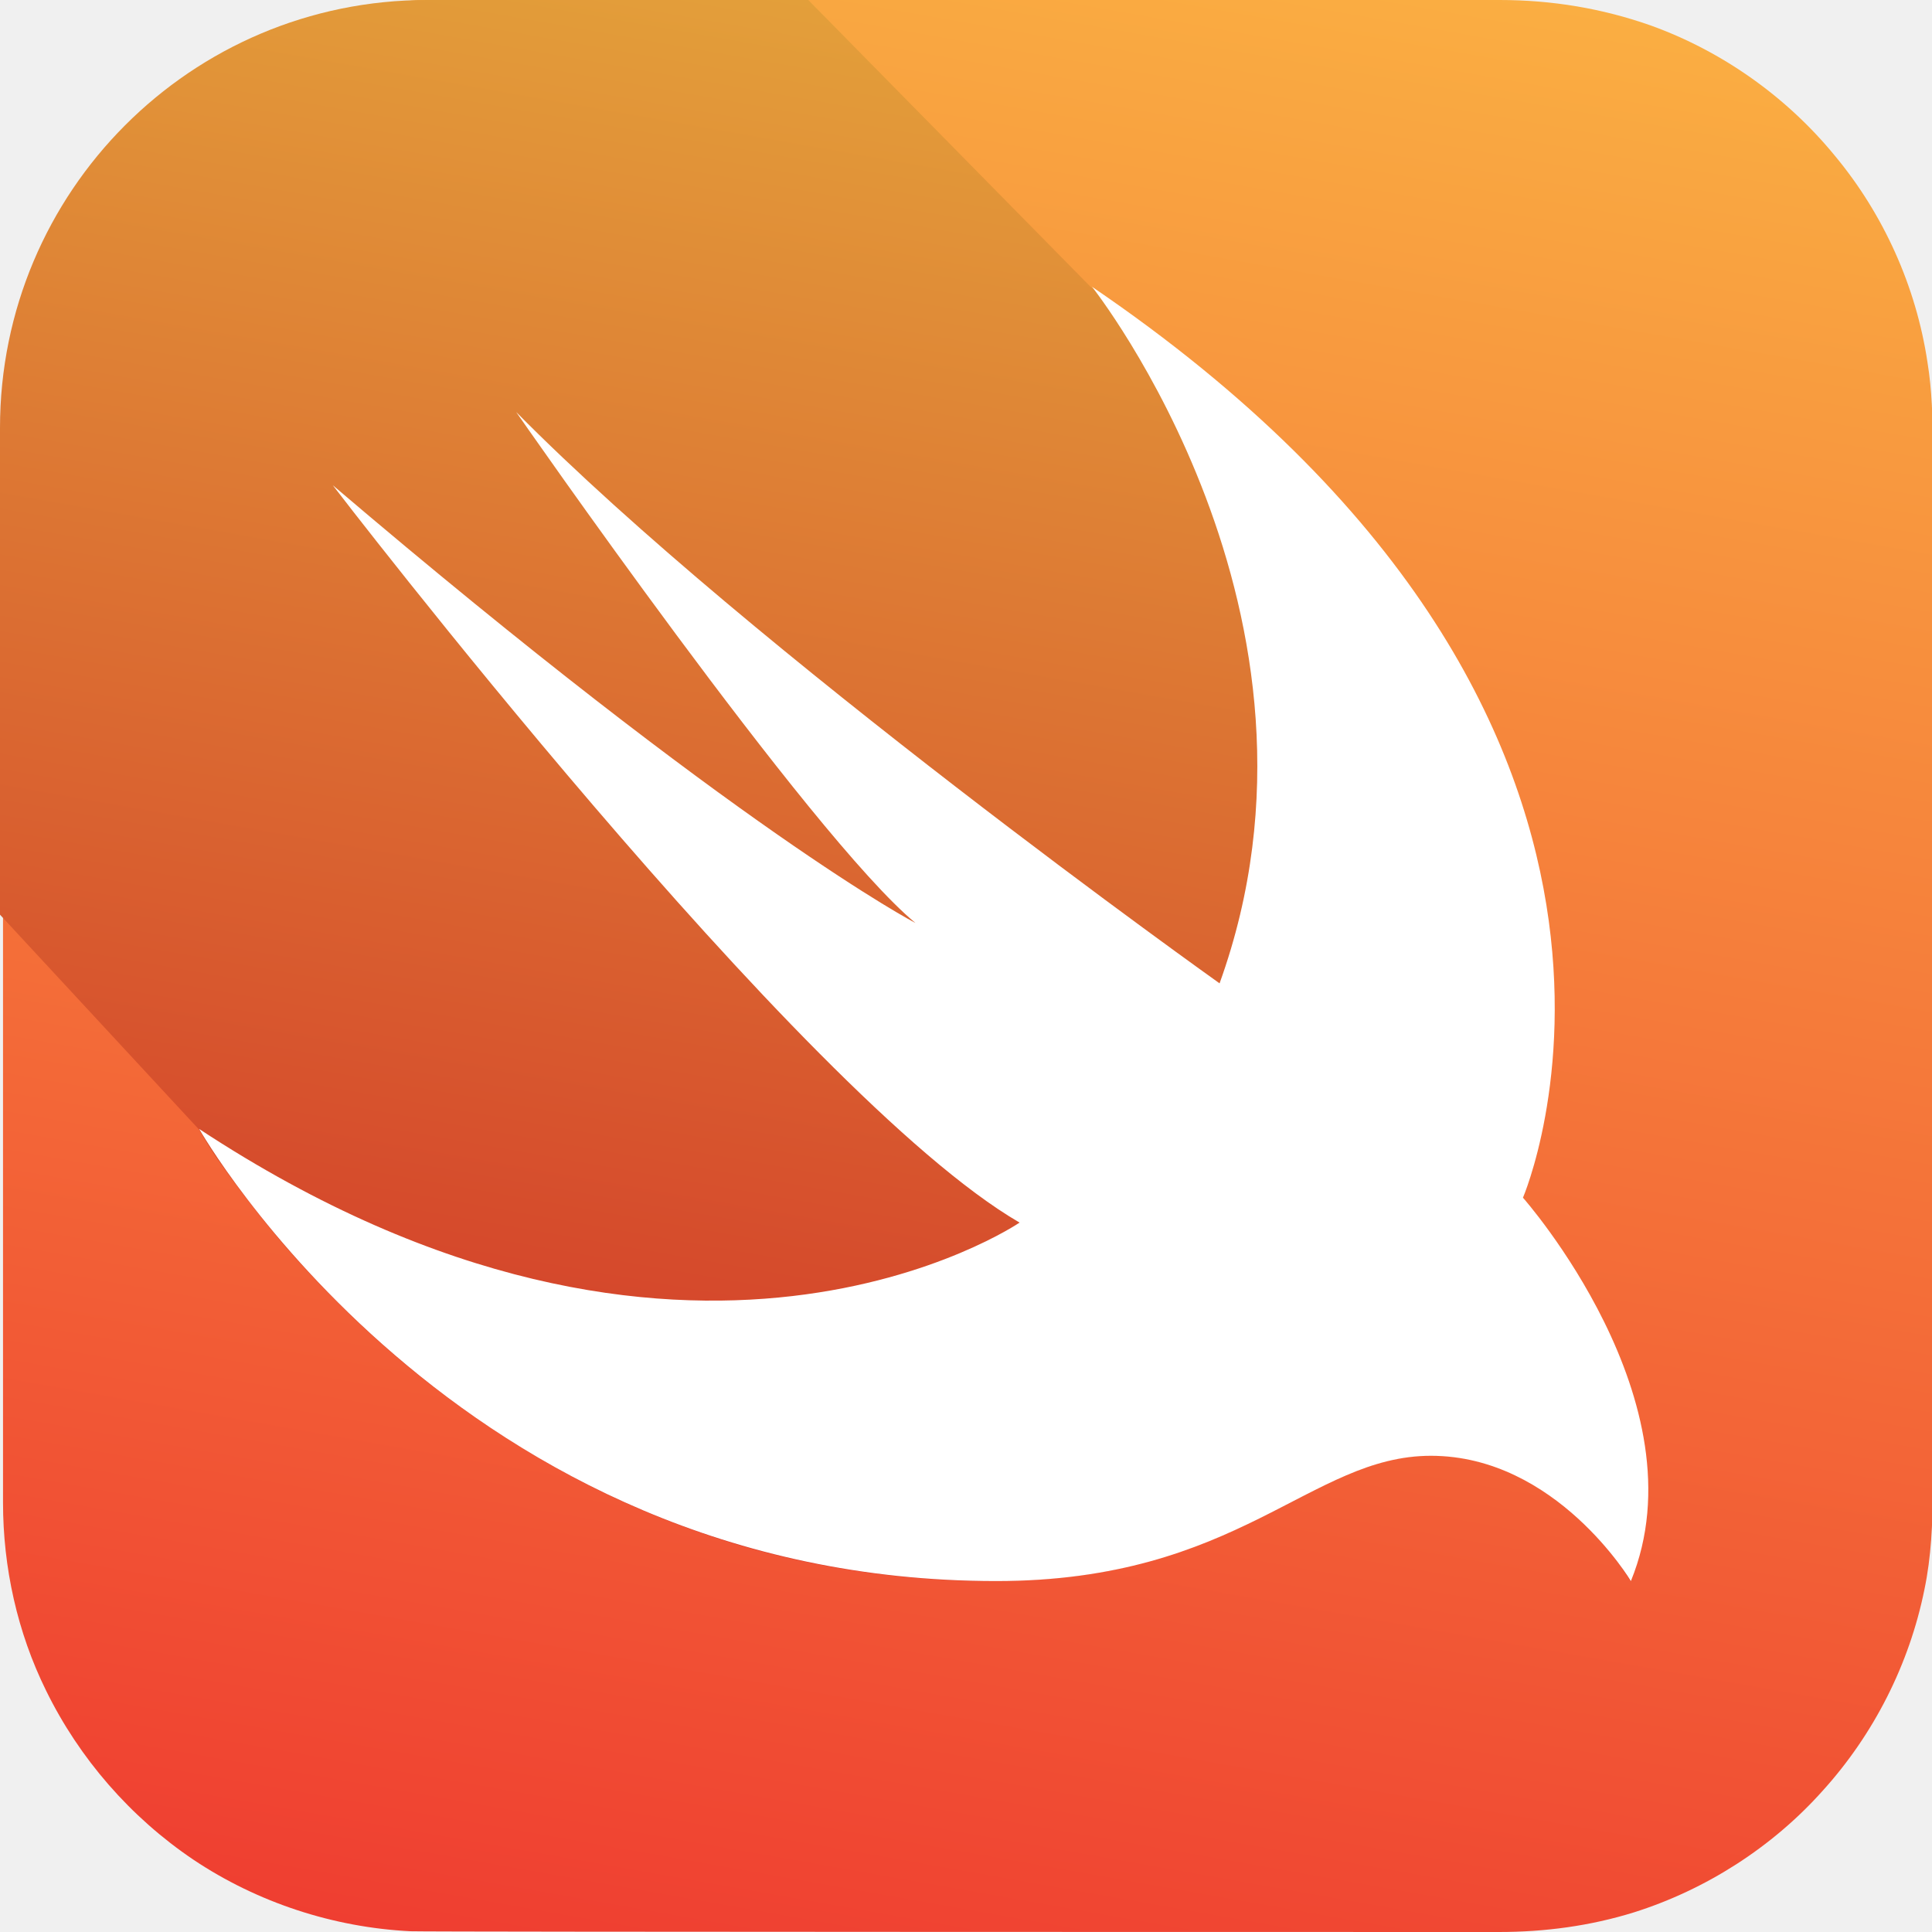
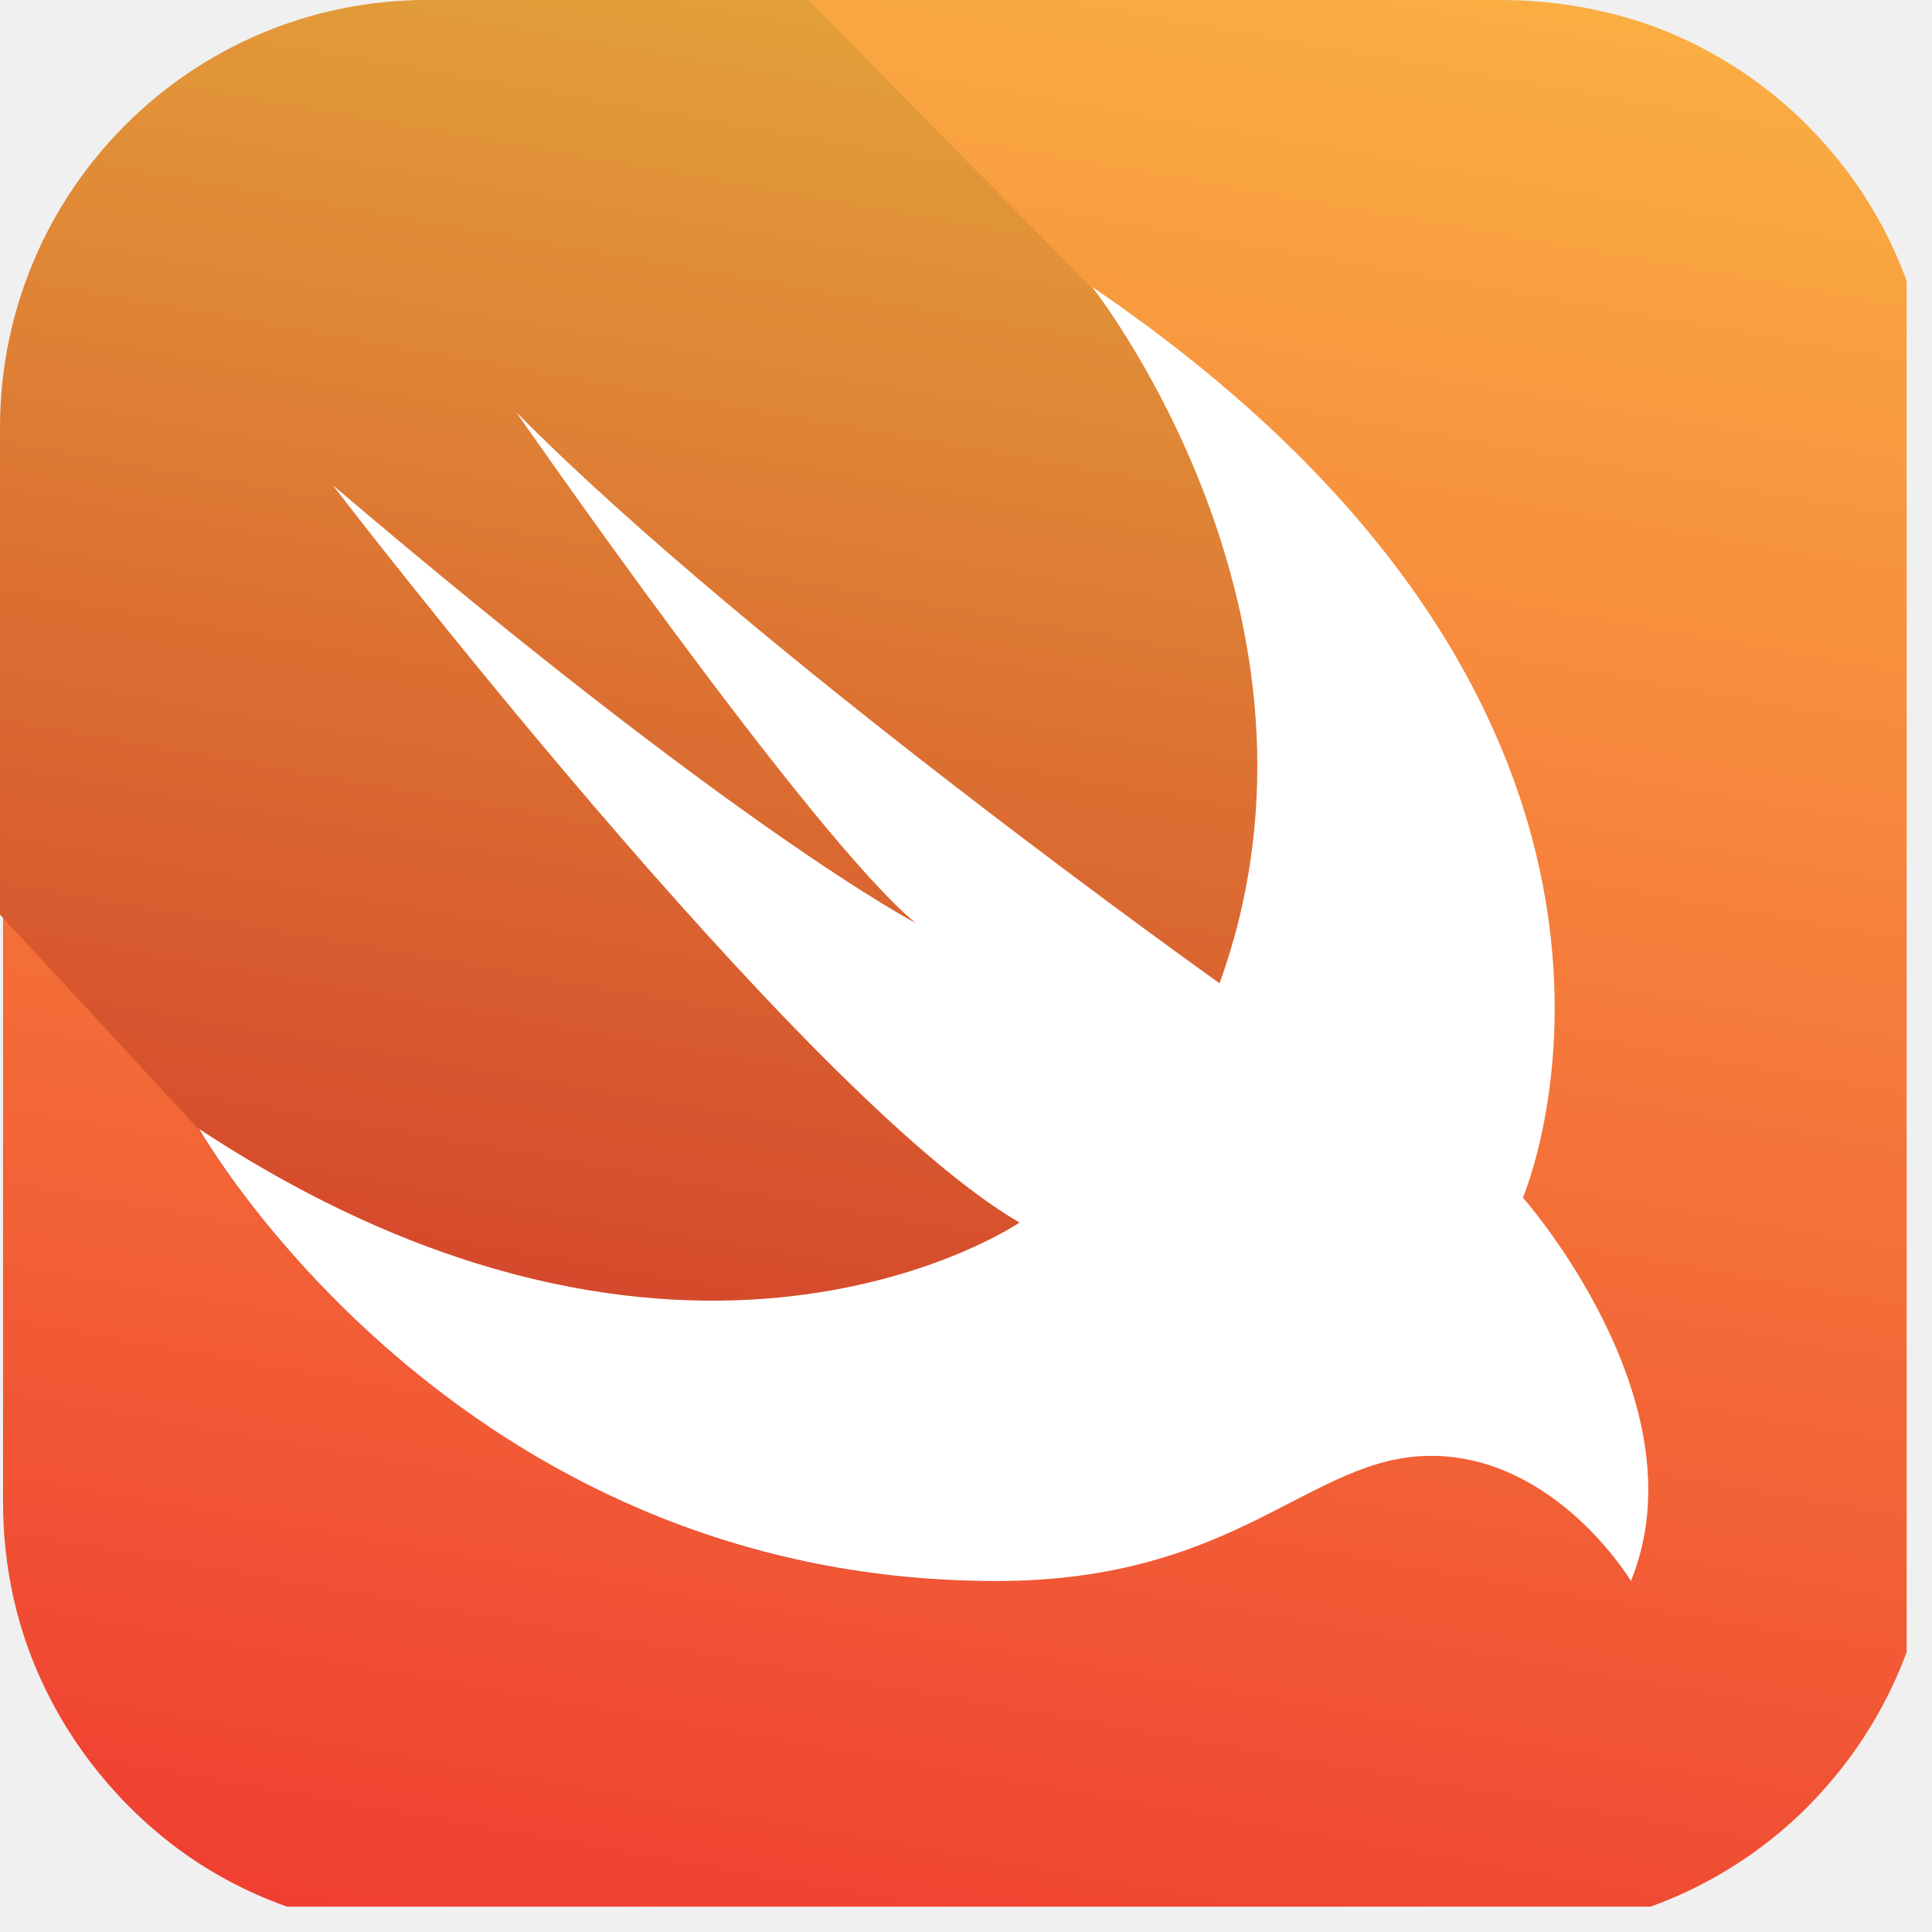
- <svg xmlns="http://www.w3.org/2000/svg" width="256px" height="256px" viewBox="0 0 256 256" version="1.1" preserveAspectRatio="xMidYMid">
-   <linearGradient id="SVGID_1_" gradientUnits="userSpaceOnUse" x1="-1845.501" y1="1255.639" x2="-1797.134" y2="981.338" gradientTransform="matrix(-1 0 0 -1 -1693.211 1246.504)">
-     <stop offset="0" style="stop-color:#FAAE42" />
-     <stop offset="1" style="stop-color:#EF3E31" />
-   </linearGradient>
-   <path fill="url(#SVGID_1_)" d="M56.9,0c1.5,0,139.3,0,141.8,0c6.9,0,13.6,1.1,20.1,3.4c9.4,3.4,17.9,9.4,24.3,17.2c6.5,7.8,10.8,17.4,12.3,27.4c0.6,3.7,0.7,7.4,0.7,11.1c0,3.4,0,123.2,0,128.6c0,3.2,0,6.5,0,9.7c0,4.4-0.2,8.9-1.1,13.2c-2,9.9-6.7,19.2-13.5,26.7c-6.7,7.5-15.5,13.1-25,16.1c-5.8,1.8-11.8,2.6-17.9,2.6c-2.7,0-142.1,0-144.2-0.1c-10.2-0.5-20.3-3.8-28.8-9.5c-8.3-5.6-15.1-13.4-19.5-22.4c-3.8-7.7-5.7-16.3-5.7-24.9c0-2,0-140.2,0-142.2C0.2,48.4,2,40,5.7,32.4c4.3-9,11-16.9,19.3-22.5c8.5-5.8,18.5-9.2,28.7-9.7C54.7,0,55.8,0,56.9,0z" />
-   <linearGradient id="SVGID_2_" gradientUnits="userSpaceOnUse" x1="130.612" y1="4.136" x2="95.213" y2="204.893">
-     <stop offset="0" style="stop-color:#E39F3A" />
-     <stop offset="1" style="stop-color:#D33929" />
-   </linearGradient>
-   <path fill="url(#SVGID_2_)" d="M216,209.4c-0.9-1.4-1.9-2.8-3-4.1c-2.5-3-5.4-5.6-8.6-7.8c-4-2.7-8.7-4.4-13.5-4.6c-3.4-0.2-6.8,0.4-10,1.6c-3.2,1.1-6.3,2.7-9.3,4.3c-3.5,1.8-7,3.6-10.7,5.1c-4.4,1.8-9,3.2-13.7,4.2c-5.9,1.1-11.9,1.5-17.8,1.4c-10.7-0.2-21.4-1.8-31.6-4.8c-9-2.7-17.6-6.4-25.7-11.1c-7.1-4.1-13.7-8.8-19.9-14.1c-5.1-4.4-9.8-9.1-14.2-14.1c-3-3.5-5.9-7.2-8.6-11c-1.1-1.5-2.1-3.1-3-4.7c0,0,0,0,0,0c0,0,0,0,0,0L0,121.2V56.7C0,25.4,25.3,0,56.6,0h50.5l37.4,38c0,0,0,0,0,0c84.4,57.4,57.1,120.7,57.1,120.7S225.6,185.7,216,209.4z" />
-   <path fill="#FFFFFF" d="M144.7,38c84.4,57.4,57.1,120.7,57.1,120.7s24,27.1,14.3,50.8c0,0-9.9-16.6-26.5-16.6c-16,0-25.4,16.6-57.6,16.6c-71.7,0-105.6-59.9-105.6-59.9C91,192.1,135.1,162,135.1,162c-29.1-16.9-91-97.7-91-97.7c53.9,45.9,77.2,58,77.2,58c-13.9-11.5-52.9-67.7-52.9-67.7c31.2,31.6,93.2,75.7,93.2,75.7C179.2,81.5,144.7,38,144.7,38z" />
+ <svg xmlns="http://www.w3.org/2000/svg" width="37.5pt" height="37.5pt" viewBox="0 0 37.5 37.5" version="1.2">
+   <defs>
+     <clipPath id="clip1">
+       <path d="M 0 0 L 37.008 0 L 37.008 37.008 L 0 37.008 Z M 0 0 " />
+     </clipPath>
+     <clipPath id="clip2">
+       <path d="M 8.336 0 C 8.555 0 28.738 0 29.105 0 C 30.117 0 31.098 0.16 32.051 0.496 C 33.426 0.996 34.672 1.875 35.609 3.016 C 36.562 4.16 37.191 5.566 37.41 7.031 C 37.5 7.574 37.516 8.113 37.516 8.656 C 37.516 9.156 37.516 26.703 37.516 27.496 C 37.516 27.965 37.516 28.445 37.516 28.914 C 37.516 29.559 37.484 30.219 37.355 30.848 C 37.062 32.301 36.371 33.66 35.375 34.762 C 34.395 35.859 33.105 36.68 31.715 37.117 C 30.863 37.383 29.984 37.5 29.094 37.5 C 28.695 37.5 8.277 37.5 7.969 37.484 C 6.477 37.41 4.996 36.93 3.75 36.094 C 2.535 35.273 1.539 34.129 0.895 32.812 C 0.336 31.684 0.059 30.426 0.059 29.164 C 0.059 28.871 0.059 8.629 0.059 8.336 C 0.031 7.09 0.293 5.859 0.836 4.746 C 1.465 3.426 2.445 2.27 3.664 1.449 C 4.906 0.602 6.371 0.102 7.867 0.031 C 8.012 0 8.172 0 8.336 0 Z M 8.336 0 " />
+     </clipPath>
+     <linearGradient id="linear0" gradientUnits="userSpaceOnUse" x1="-1846.964" y1="1263.939" x2="-1796.15" y2="975.756" gradientTransform="matrix(-0.146484,0.000000000000000018,-0.000000000000000018,-0.146484,-248.0288,182.5933)">
+       <stop offset="0" style="stop-color:rgb(98%,68.199%,25.899%);stop-opacity:1;" />
+       <stop offset="0.031" style="stop-color:rgb(97.993%,68.143%,25.89%);stop-opacity:1;" />
+       <stop offset="0.039" style="stop-color:rgb(97.971%,67.906%,25.854%);stop-opacity:1;" />
+       <stop offset="0.047" style="stop-color:rgb(97.934%,67.546%,25.8%);stop-opacity:1;" />
+       <stop offset="0.055" style="stop-color:rgb(97.899%,67.186%,25.745%);stop-opacity:1;" />
+       <stop offset="0.062" style="stop-color:rgb(97.864%,66.824%,25.69%);stop-opacity:1;" />
+       <stop offset="0.07" style="stop-color:rgb(97.829%,66.464%,25.635%);stop-opacity:1;" />
+       <stop offset="0.078" style="stop-color:rgb(97.794%,66.104%,25.58%);stop-opacity:1;" />
+       <stop offset="0.086" style="stop-color:rgb(97.758%,65.744%,25.525%);stop-opacity:1;" />
+       <stop offset="0.094" style="stop-color:rgb(97.723%,65.384%,25.47%);stop-opacity:1;" />
+       <stop offset="0.102" style="stop-color:rgb(97.687%,65.024%,25.415%);stop-opacity:1;" />
+       <stop offset="0.109" style="stop-color:rgb(97.652%,64.664%,25.36%);stop-opacity:1;" />
+       <stop offset="0.117" style="stop-color:rgb(97.617%,64.302%,25.305%);stop-opacity:1;" />
+       <stop offset="0.125" style="stop-color:rgb(97.581%,63.942%,25.25%);stop-opacity:1;" />
+       <stop offset="0.133" style="stop-color:rgb(97.546%,63.582%,25.195%);stop-opacity:1;" />
+       <stop offset="0.141" style="stop-color:rgb(97.511%,63.222%,25.139%);stop-opacity:1;" />
+       <stop offset="0.148" style="stop-color:rgb(97.476%,62.862%,25.084%);stop-opacity:1;" />
+       <stop offset="0.15" style="stop-color:rgb(97.441%,62.502%,25.029%);stop-opacity:1;" />
+       <stop offset="0.156" style="stop-color:rgb(97.423%,62.321%,25.002%);stop-opacity:1;" />
+       <stop offset="0.164" style="stop-color:rgb(97.404%,62.141%,24.974%);stop-opacity:1;" />
+       <stop offset="0.172" style="stop-color:rgb(97.369%,61.78%,24.919%);stop-opacity:1;" />
+       <stop offset="0.18" style="stop-color:rgb(97.334%,61.42%,24.864%);stop-opacity:1;" />
+       <stop offset="0.188" style="stop-color:rgb(97.299%,61.06%,24.809%);stop-opacity:1;" />
+       <stop offset="0.195" style="stop-color:rgb(97.264%,60.699%,24.754%);stop-opacity:1;" />
+       <stop offset="0.203" style="stop-color:rgb(97.229%,60.339%,24.699%);stop-opacity:1;" />
+       <stop offset="0.211" style="stop-color:rgb(97.194%,59.979%,24.644%);stop-opacity:1;" />
+       <stop offset="0.219" style="stop-color:rgb(97.159%,59.619%,24.59%);stop-opacity:1;" />
+       <stop offset="0.227" style="stop-color:rgb(97.122%,59.258%,24.535%);stop-opacity:1;" />
+       <stop offset="0.234" style="stop-color:rgb(97.087%,58.897%,24.48%);stop-opacity:1;" />
+       <stop offset="0.242" style="stop-color:rgb(97.052%,58.537%,24.425%);stop-opacity:1;" />
+       <stop offset="0.25" style="stop-color:rgb(97.017%,58.177%,24.37%);stop-opacity:1;" />
+       <stop offset="0.258" style="stop-color:rgb(96.982%,57.817%,24.315%);stop-opacity:1;" />
+       <stop offset="0.266" style="stop-color:rgb(96.947%,57.457%,24.26%);stop-opacity:1;" />
+       <stop offset="0.273" style="stop-color:rgb(96.912%,57.097%,24.205%);stop-opacity:1;" />
+       <stop offset="0.281" style="stop-color:rgb(96.875%,56.735%,24.15%);stop-opacity:1;" />
+       <stop offset="0.289" style="stop-color:rgb(96.84%,56.375%,24.095%);stop-opacity:1;" />
+       <stop offset="0.297" style="stop-color:rgb(96.805%,56.015%,24.04%);stop-opacity:1;" />
+       <stop offset="0.305" style="stop-color:rgb(96.77%,55.655%,23.985%);stop-opacity:1;" />
+       <stop offset="0.312" style="stop-color:rgb(96.735%,55.295%,23.93%);stop-opacity:1;" />
+       <stop offset="0.32" style="stop-color:rgb(96.7%,54.935%,23.875%);stop-opacity:1;" />
+       <stop offset="0.328" style="stop-color:rgb(96.664%,54.575%,23.82%);stop-opacity:1;" />
+       <stop offset="0.336" style="stop-color:rgb(96.629%,54.213%,23.764%);stop-opacity:1;" />
+       <stop offset="0.344" style="stop-color:rgb(96.593%,53.853%,23.709%);stop-opacity:1;" />
+       <stop offset="0.352" style="stop-color:rgb(96.558%,53.493%,23.654%);stop-opacity:1;" />
+       <stop offset="0.359" style="stop-color:rgb(96.523%,53.133%,23.599%);stop-opacity:1;" />
+       <stop offset="0.367" style="stop-color:rgb(96.487%,52.773%,23.544%);stop-opacity:1;" />
+       <stop offset="0.375" style="stop-color:rgb(96.452%,52.412%,23.489%);stop-opacity:1;" />
+       <stop offset="0.383" style="stop-color:rgb(96.417%,52.052%,23.434%);stop-opacity:1;" />
+       <stop offset="0.391" style="stop-color:rgb(96.382%,51.691%,23.38%);stop-opacity:1;" />
+       <stop offset="0.398" style="stop-color:rgb(96.347%,51.331%,23.325%);stop-opacity:1;" />
+       <stop offset="0.406" style="stop-color:rgb(96.31%,50.97%,23.27%);stop-opacity:1;" />
+       <stop offset="0.414" style="stop-color:rgb(96.275%,50.61%,23.215%);stop-opacity:1;" />
+       <stop offset="0.422" style="stop-color:rgb(96.24%,50.25%,23.16%);stop-opacity:1;" />
+       <stop offset="0.43" style="stop-color:rgb(96.205%,49.89%,23.105%);stop-opacity:1;" />
+       <stop offset="0.438" style="stop-color:rgb(96.17%,49.53%,23.05%);stop-opacity:1;" />
+       <stop offset="0.445" style="stop-color:rgb(96.135%,49.168%,22.995%);stop-opacity:1;" />
+       <stop offset="0.453" style="stop-color:rgb(96.1%,48.808%,22.94%);stop-opacity:1;" />
+       <stop offset="0.461" style="stop-color:rgb(96.063%,48.448%,22.885%);stop-opacity:1;" />
+       <stop offset="0.469" style="stop-color:rgb(96.028%,48.088%,22.83%);stop-opacity:1;" />
+       <stop offset="0.477" style="stop-color:rgb(95.993%,47.728%,22.775%);stop-opacity:1;" />
+       <stop offset="0.484" style="stop-color:rgb(95.958%,47.368%,22.72%);stop-opacity:1;" />
+       <stop offset="0.492" style="stop-color:rgb(95.923%,47.008%,22.665%);stop-opacity:1;" />
+       <stop offset="0.5" style="stop-color:rgb(95.888%,46.646%,22.61%);stop-opacity:1;" />
+       <stop offset="0.508" style="stop-color:rgb(95.853%,46.286%,22.556%);stop-opacity:1;" />
+       <stop offset="0.516" style="stop-color:rgb(95.818%,45.926%,22.501%);stop-opacity:1;" />
+       <stop offset="0.523" style="stop-color:rgb(95.781%,45.566%,22.446%);stop-opacity:1;" />
+       <stop offset="0.531" style="stop-color:rgb(95.746%,45.206%,22.389%);stop-opacity:1;" />
+       <stop offset="0.539" style="stop-color:rgb(95.711%,44.846%,22.334%);stop-opacity:1;" />
+       <stop offset="0.547" style="stop-color:rgb(95.676%,44.485%,22.279%);stop-opacity:1;" />
+       <stop offset="0.555" style="stop-color:rgb(95.641%,44.124%,22.224%);stop-opacity:1;" />
+       <stop offset="0.562" style="stop-color:rgb(95.605%,43.764%,22.169%);stop-opacity:1;" />
+       <stop offset="0.57" style="stop-color:rgb(95.57%,43.404%,22.115%);stop-opacity:1;" />
+       <stop offset="0.578" style="stop-color:rgb(95.535%,43.044%,22.06%);stop-opacity:1;" />
+       <stop offset="0.586" style="stop-color:rgb(95.499%,42.683%,22.005%);stop-opacity:1;" />
+       <stop offset="0.594" style="stop-color:rgb(95.464%,42.323%,21.95%);stop-opacity:1;" />
+       <stop offset="0.602" style="stop-color:rgb(95.428%,41.963%,21.895%);stop-opacity:1;" />
+       <stop offset="0.609" style="stop-color:rgb(95.393%,41.602%,21.84%);stop-opacity:1;" />
+       <stop offset="0.617" style="stop-color:rgb(95.358%,41.241%,21.785%);stop-opacity:1;" />
+       <stop offset="0.625" style="stop-color:rgb(95.323%,40.881%,21.73%);stop-opacity:1;" />
+       <stop offset="0.633" style="stop-color:rgb(95.288%,40.521%,21.675%);stop-opacity:1;" />
+       <stop offset="0.641" style="stop-color:rgb(95.253%,40.161%,21.62%);stop-opacity:1;" />
+       <stop offset="0.648" style="stop-color:rgb(95.216%,39.801%,21.565%);stop-opacity:1;" />
+       <stop offset="0.656" style="stop-color:rgb(95.181%,39.441%,21.51%);stop-opacity:1;" />
+       <stop offset="0.664" style="stop-color:rgb(95.146%,39.079%,21.455%);stop-opacity:1;" />
+       <stop offset="0.672" style="stop-color:rgb(95.111%,38.719%,21.4%);stop-opacity:1;" />
+       <stop offset="0.68" style="stop-color:rgb(95.076%,38.359%,21.346%);stop-opacity:1;" />
+       <stop offset="0.688" style="stop-color:rgb(95.041%,37.999%,21.291%);stop-opacity:1;" />
+       <stop offset="0.695" style="stop-color:rgb(95.006%,37.639%,21.236%);stop-opacity:1;" />
+       <stop offset="0.703" style="stop-color:rgb(94.969%,37.279%,21.181%);stop-opacity:1;" />
+       <stop offset="0.711" style="stop-color:rgb(94.934%,36.919%,21.126%);stop-opacity:1;" />
+       <stop offset="0.719" style="stop-color:rgb(94.899%,36.557%,21.071%);stop-opacity:1;" />
+       <stop offset="0.727" style="stop-color:rgb(94.864%,36.197%,21.014%);stop-opacity:1;" />
+       <stop offset="0.734" style="stop-color:rgb(94.829%,35.837%,20.959%);stop-opacity:1;" />
+       <stop offset="0.742" style="stop-color:rgb(94.794%,35.477%,20.905%);stop-opacity:1;" />
+       <stop offset="0.75" style="stop-color:rgb(94.759%,35.117%,20.85%);stop-opacity:1;" />
+       <stop offset="0.758" style="stop-color:rgb(94.724%,34.756%,20.795%);stop-opacity:1;" />
+       <stop offset="0.766" style="stop-color:rgb(94.687%,34.396%,20.74%);stop-opacity:1;" />
+       <stop offset="0.773" style="stop-color:rgb(94.652%,34.035%,20.685%);stop-opacity:1;" />
+       <stop offset="0.781" style="stop-color:rgb(94.617%,33.675%,20.63%);stop-opacity:1;" />
+       <stop offset="0.789" style="stop-color:rgb(94.582%,33.315%,20.575%);stop-opacity:1;" />
+       <stop offset="0.797" style="stop-color:rgb(94.547%,32.954%,20.52%);stop-opacity:1;" />
+       <stop offset="0.805" style="stop-color:rgb(94.511%,32.594%,20.465%);stop-opacity:1;" />
+       <stop offset="0.812" style="stop-color:rgb(94.476%,32.234%,20.41%);stop-opacity:1;" />
+       <stop offset="0.82" style="stop-color:rgb(94.441%,31.874%,20.355%);stop-opacity:1;" />
+       <stop offset="0.828" style="stop-color:rgb(94.405%,31.512%,20.3%);stop-opacity:1;" />
+       <stop offset="0.836" style="stop-color:rgb(94.37%,31.152%,20.245%);stop-opacity:1;" />
+       <stop offset="0.844" style="stop-color:rgb(94.334%,30.792%,20.19%);stop-opacity:1;" />
+       <stop offset="0.85" style="stop-color:rgb(94.299%,30.432%,20.135%);stop-opacity:1;" />
+       <stop offset="0.852" style="stop-color:rgb(94.283%,30.252%,20.108%);stop-opacity:1;" />
+       <stop offset="0.859" style="stop-color:rgb(94.264%,30.072%,20.081%);stop-opacity:1;" />
+       <stop offset="0.867" style="stop-color:rgb(94.229%,29.712%,20.026%);stop-opacity:1;" />
+       <stop offset="0.875" style="stop-color:rgb(94.194%,29.352%,19.971%);stop-opacity:1;" />
+       <stop offset="0.883" style="stop-color:rgb(94.157%,28.99%,19.916%);stop-opacity:1;" />
+       <stop offset="0.891" style="stop-color:rgb(94.122%,28.63%,19.861%);stop-opacity:1;" />
+       <stop offset="0.898" style="stop-color:rgb(94.087%,28.27%,19.806%);stop-opacity:1;" />
+       <stop offset="0.906" style="stop-color:rgb(94.052%,27.91%,19.751%);stop-opacity:1;" />
+       <stop offset="0.914" style="stop-color:rgb(94.017%,27.55%,19.696%);stop-opacity:1;" />
+       <stop offset="0.922" style="stop-color:rgb(93.982%,27.19%,19.64%);stop-opacity:1;" />
+       <stop offset="0.93" style="stop-color:rgb(93.947%,26.83%,19.585%);stop-opacity:1;" />
+       <stop offset="0.938" style="stop-color:rgb(93.912%,26.468%,19.53%);stop-opacity:1;" />
+       <stop offset="0.945" style="stop-color:rgb(93.875%,26.108%,19.475%);stop-opacity:1;" />
+       <stop offset="0.953" style="stop-color:rgb(93.84%,25.748%,19.42%);stop-opacity:1;" />
+       <stop offset="0.961" style="stop-color:rgb(93.805%,25.388%,19.365%);stop-opacity:1;" />
+       <stop offset="0.969" style="stop-color:rgb(93.77%,25.027%,19.31%);stop-opacity:1;" />
+       <stop offset="0.977" style="stop-color:rgb(93.735%,24.667%,19.255%);stop-opacity:1;" />
+       <stop offset="0.984" style="stop-color:rgb(93.709%,24.393%,19.212%);stop-opacity:1;" />
+       <stop offset="1" style="stop-color:rgb(93.7%,24.3%,19.199%);stop-opacity:1;" />
+     </linearGradient>
+     <clipPath id="clip3">
+       <path d="M 0 0 L 32 0 L 32 31 L 0 31 Z M 0 0 " />
+     </clipPath>
+     <clipPath id="clip4">
+       <path d="M 31.641 30.672 C 31.508 30.469 31.363 30.262 31.199 30.074 C 30.836 29.633 30.41 29.254 29.941 28.93 C 29.355 28.535 28.668 28.285 27.965 28.258 C 27.465 28.227 26.969 28.316 26.5 28.492 C 26.031 28.652 25.574 28.887 25.137 29.121 C 24.625 29.383 24.109 29.648 23.57 29.867 C 22.926 30.133 22.25 30.336 21.562 30.484 C 20.699 30.645 19.82 30.703 18.953 30.688 C 17.387 30.66 15.82 30.426 14.324 29.984 C 13.008 29.59 11.746 29.047 10.562 28.359 C 9.52 27.758 8.555 27.07 7.645 26.293 C 6.898 25.648 6.211 24.961 5.566 24.227 C 5.125 23.715 4.703 23.172 4.305 22.617 C 4.145 22.398 4 22.164 3.867 21.93 L 0 17.754 L 0 8.305 C 0 3.719 3.707 0 8.289 0 L 15.688 0 L 21.168 5.566 C 33.531 13.973 29.531 23.246 29.531 23.246 C 29.531 23.246 33.047 27.203 31.641 30.672 Z M 31.641 30.672 " />
+     </clipPath>
+     <linearGradient id="linear1" gradientUnits="userSpaceOnUse" x1="134.283" y1="-16.684" x2="91.537" y2="225.74" gradientTransform="matrix(0.146484,0,0,0.146484,0.0000005,0)">
+       <stop offset="0" style="stop-color:rgb(89%,62.399%,22.699%);stop-opacity:1;" />
+       <stop offset="0.062" style="stop-color:rgb(89%,62.399%,22.699%);stop-opacity:1;" />
+       <stop offset="0.094" style="stop-color:rgb(88.969%,62.209%,22.667%);stop-opacity:1;" />
+       <stop offset="0.102" style="stop-color:rgb(88.908%,61.83%,22.604%);stop-opacity:1;" />
+       <stop offset="0.109" style="stop-color:rgb(88.849%,61.453%,22.542%);stop-opacity:1;" />
+       <stop offset="0.117" style="stop-color:rgb(88.789%,61.075%,22.481%);stop-opacity:1;" />
+       <stop offset="0.125" style="stop-color:rgb(88.731%,60.698%,22.418%);stop-opacity:1;" />
+       <stop offset="0.133" style="stop-color:rgb(88.672%,60.321%,22.356%);stop-opacity:1;" />
+       <stop offset="0.141" style="stop-color:rgb(88.612%,59.943%,22.293%);stop-opacity:1;" />
+       <stop offset="0.148" style="stop-color:rgb(88.553%,59.566%,22.231%);stop-opacity:1;" />
+       <stop offset="0.156" style="stop-color:rgb(88.493%,59.189%,22.169%);stop-opacity:1;" />
+       <stop offset="0.161" style="stop-color:rgb(88.434%,58.81%,22.107%);stop-opacity:1;" />
+       <stop offset="0.164" style="stop-color:rgb(88.405%,58.623%,22.076%);stop-opacity:1;" />
+       <stop offset="0.172" style="stop-color:rgb(88.374%,58.434%,22.044%);stop-opacity:1;" />
+       <stop offset="0.18" style="stop-color:rgb(88.315%,58.057%,21.982%);stop-opacity:1;" />
+       <stop offset="0.188" style="stop-color:rgb(88.255%,57.678%,21.919%);stop-opacity:1;" />
+       <stop offset="0.195" style="stop-color:rgb(88.196%,57.301%,21.858%);stop-opacity:1;" />
+       <stop offset="0.203" style="stop-color:rgb(88.136%,56.924%,21.796%);stop-opacity:1;" />
+       <stop offset="0.211" style="stop-color:rgb(88.077%,56.548%,21.733%);stop-opacity:1;" />
+       <stop offset="0.219" style="stop-color:rgb(88.017%,56.169%,21.671%);stop-opacity:1;" />
+       <stop offset="0.227" style="stop-color:rgb(87.958%,55.792%,21.608%);stop-opacity:1;" />
+       <stop offset="0.234" style="stop-color:rgb(87.898%,55.415%,21.547%);stop-opacity:1;" />
+       <stop offset="0.242" style="stop-color:rgb(87.839%,55.037%,21.484%);stop-opacity:1;" />
+       <stop offset="0.25" style="stop-color:rgb(87.779%,54.66%,21.422%);stop-opacity:1;" />
+       <stop offset="0.258" style="stop-color:rgb(87.72%,54.283%,21.359%);stop-opacity:1;" />
+       <stop offset="0.266" style="stop-color:rgb(87.66%,53.905%,21.297%);stop-opacity:1;" />
+       <stop offset="0.273" style="stop-color:rgb(87.601%,53.528%,21.236%);stop-opacity:1;" />
+       <stop offset="0.281" style="stop-color:rgb(87.541%,53.151%,21.173%);stop-opacity:1;" />
+       <stop offset="0.289" style="stop-color:rgb(87.483%,52.774%,21.111%);stop-opacity:1;" />
+       <stop offset="0.297" style="stop-color:rgb(87.424%,52.396%,21.048%);stop-opacity:1;" />
+       <stop offset="0.305" style="stop-color:rgb(87.364%,52.019%,20.985%);stop-opacity:1;" />
+       <stop offset="0.312" style="stop-color:rgb(87.305%,51.642%,20.924%);stop-opacity:1;" />
+       <stop offset="0.32" style="stop-color:rgb(87.245%,51.263%,20.862%);stop-opacity:1;" />
+       <stop offset="0.328" style="stop-color:rgb(87.186%,50.887%,20.799%);stop-opacity:1;" />
+       <stop offset="0.336" style="stop-color:rgb(87.126%,50.51%,20.737%);stop-opacity:1;" />
+       <stop offset="0.344" style="stop-color:rgb(87.067%,50.131%,20.674%);stop-opacity:1;" />
+       <stop offset="0.352" style="stop-color:rgb(87.007%,49.754%,20.612%);stop-opacity:1;" />
+       <stop offset="0.359" style="stop-color:rgb(86.948%,49.377%,20.551%);stop-opacity:1;" />
+       <stop offset="0.367" style="stop-color:rgb(86.888%,48.999%,20.488%);stop-opacity:1;" />
+       <stop offset="0.375" style="stop-color:rgb(86.829%,48.622%,20.425%);stop-opacity:1;" />
+       <stop offset="0.383" style="stop-color:rgb(86.769%,48.245%,20.363%);stop-opacity:1;" />
+       <stop offset="0.391" style="stop-color:rgb(86.71%,47.868%,20.3%);stop-opacity:1;" />
+       <stop offset="0.398" style="stop-color:rgb(86.65%,47.49%,20.239%);stop-opacity:1;" />
+       <stop offset="0.406" style="stop-color:rgb(86.591%,47.113%,20.177%);stop-opacity:1;" />
+       <stop offset="0.414" style="stop-color:rgb(86.531%,46.736%,20.114%);stop-opacity:1;" />
+       <stop offset="0.422" style="stop-color:rgb(86.472%,46.358%,20.052%);stop-opacity:1;" />
+       <stop offset="0.43" style="stop-color:rgb(86.412%,45.981%,19.989%);stop-opacity:1;" />
+       <stop offset="0.438" style="stop-color:rgb(86.353%,45.604%,19.928%);stop-opacity:1;" />
+       <stop offset="0.445" style="stop-color:rgb(86.295%,45.226%,19.865%);stop-opacity:1;" />
+       <stop offset="0.453" style="stop-color:rgb(86.235%,44.849%,19.803%);stop-opacity:1;" />
+       <stop offset="0.461" style="stop-color:rgb(86.176%,44.472%,19.74%);stop-opacity:1;" />
+       <stop offset="0.469" style="stop-color:rgb(86.116%,44.093%,19.678%);stop-opacity:1;" />
+       <stop offset="0.477" style="stop-color:rgb(86.057%,43.716%,19.617%);stop-opacity:1;" />
+       <stop offset="0.484" style="stop-color:rgb(85.997%,43.34%,19.554%);stop-opacity:1;" />
+       <stop offset="0.492" style="stop-color:rgb(85.938%,42.963%,19.492%);stop-opacity:1;" />
+       <stop offset="0.5" style="stop-color:rgb(85.878%,42.584%,19.429%);stop-opacity:1;" />
+       <stop offset="0.508" style="stop-color:rgb(85.818%,42.207%,19.366%);stop-opacity:1;" />
+       <stop offset="0.516" style="stop-color:rgb(85.759%,41.83%,19.305%);stop-opacity:1;" />
+       <stop offset="0.523" style="stop-color:rgb(85.699%,41.452%,19.243%);stop-opacity:1;" />
+       <stop offset="0.531" style="stop-color:rgb(85.64%,41.075%,19.18%);stop-opacity:1;" />
+       <stop offset="0.539" style="stop-color:rgb(85.58%,40.698%,19.118%);stop-opacity:1;" />
+       <stop offset="0.547" style="stop-color:rgb(85.521%,40.32%,19.055%);stop-opacity:1;" />
+       <stop offset="0.555" style="stop-color:rgb(85.461%,39.943%,18.994%);stop-opacity:1;" />
+       <stop offset="0.562" style="stop-color:rgb(85.402%,39.566%,18.932%);stop-opacity:1;" />
+       <stop offset="0.57" style="stop-color:rgb(85.342%,39.188%,18.869%);stop-opacity:1;" />
+       <stop offset="0.578" style="stop-color:rgb(85.283%,38.811%,18.806%);stop-opacity:1;" />
+       <stop offset="0.586" style="stop-color:rgb(85.223%,38.434%,18.744%);stop-opacity:1;" />
+       <stop offset="0.594" style="stop-color:rgb(85.164%,38.057%,18.683%);stop-opacity:1;" />
+       <stop offset="0.602" style="stop-color:rgb(85.106%,37.679%,18.62%);stop-opacity:1;" />
+       <stop offset="0.609" style="stop-color:rgb(85.046%,37.302%,18.558%);stop-opacity:1;" />
+       <stop offset="0.617" style="stop-color:rgb(84.987%,36.925%,18.495%);stop-opacity:1;" />
+       <stop offset="0.625" style="stop-color:rgb(84.927%,36.546%,18.433%);stop-opacity:1;" />
+       <stop offset="0.633" style="stop-color:rgb(84.868%,36.169%,18.37%);stop-opacity:1;" />
+       <stop offset="0.641" style="stop-color:rgb(84.808%,35.793%,18.309%);stop-opacity:1;" />
+       <stop offset="0.648" style="stop-color:rgb(84.749%,35.414%,18.246%);stop-opacity:1;" />
+       <stop offset="0.656" style="stop-color:rgb(84.689%,35.037%,18.184%);stop-opacity:1;" />
+       <stop offset="0.664" style="stop-color:rgb(84.63%,34.66%,18.121%);stop-opacity:1;" />
+       <stop offset="0.672" style="stop-color:rgb(84.57%,34.283%,18.059%);stop-opacity:1;" />
+       <stop offset="0.68" style="stop-color:rgb(84.511%,33.905%,17.998%);stop-opacity:1;" />
+       <stop offset="0.688" style="stop-color:rgb(84.451%,33.528%,17.935%);stop-opacity:1;" />
+       <stop offset="0.695" style="stop-color:rgb(84.392%,33.151%,17.873%);stop-opacity:1;" />
+       <stop offset="0.703" style="stop-color:rgb(84.332%,32.773%,17.81%);stop-opacity:1;" />
+       <stop offset="0.711" style="stop-color:rgb(84.273%,32.396%,17.747%);stop-opacity:1;" />
+       <stop offset="0.719" style="stop-color:rgb(84.213%,32.019%,17.686%);stop-opacity:1;" />
+       <stop offset="0.727" style="stop-color:rgb(84.154%,31.641%,17.624%);stop-opacity:1;" />
+       <stop offset="0.734" style="stop-color:rgb(84.094%,31.264%,17.561%);stop-opacity:1;" />
+       <stop offset="0.742" style="stop-color:rgb(84.035%,30.887%,17.499%);stop-opacity:1;" />
+       <stop offset="0.75" style="stop-color:rgb(83.975%,30.508%,17.436%);stop-opacity:1;" />
+       <stop offset="0.758" style="stop-color:rgb(83.916%,30.132%,17.375%);stop-opacity:1;" />
+       <stop offset="0.766" style="stop-color:rgb(83.858%,29.755%,17.313%);stop-opacity:1;" />
+       <stop offset="0.773" style="stop-color:rgb(83.798%,29.378%,17.25%);stop-opacity:1;" />
+       <stop offset="0.781" style="stop-color:rgb(83.739%,28.999%,17.188%);stop-opacity:1;" />
+       <stop offset="0.789" style="stop-color:rgb(83.679%,28.622%,17.125%);stop-opacity:1;" />
+       <stop offset="0.797" style="stop-color:rgb(83.62%,28.246%,17.064%);stop-opacity:1;" />
+       <stop offset="0.805" style="stop-color:rgb(83.56%,27.867%,17.001%);stop-opacity:1;" />
+       <stop offset="0.812" style="stop-color:rgb(83.501%,27.49%,16.939%);stop-opacity:1;" />
+       <stop offset="0.82" style="stop-color:rgb(83.441%,27.113%,16.876%);stop-opacity:1;" />
+       <stop offset="0.828" style="stop-color:rgb(83.382%,26.735%,16.814%);stop-opacity:1;" />
+       <stop offset="0.836" style="stop-color:rgb(83.322%,26.358%,16.753%);stop-opacity:1;" />
+       <stop offset="0.839" style="stop-color:rgb(83.263%,25.981%,16.69%);stop-opacity:1;" />
+       <stop offset="0.844" style="stop-color:rgb(83.234%,25.792%,16.66%);stop-opacity:1;" />
+       <stop offset="0.852" style="stop-color:rgb(83.203%,25.603%,16.628%);stop-opacity:1;" />
+       <stop offset="0.859" style="stop-color:rgb(83.144%,25.226%,16.565%);stop-opacity:1;" />
+       <stop offset="0.867" style="stop-color:rgb(83.084%,24.849%,16.502%);stop-opacity:1;" />
+       <stop offset="0.875" style="stop-color:rgb(83.025%,24.472%,16.441%);stop-opacity:1;" />
+       <stop offset="0.883" style="stop-color:rgb(82.965%,24.094%,16.379%);stop-opacity:1;" />
+       <stop offset="0.891" style="stop-color:rgb(82.906%,23.717%,16.316%);stop-opacity:1;" />
+       <stop offset="0.898" style="stop-color:rgb(82.846%,23.34%,16.254%);stop-opacity:1;" />
+       <stop offset="0.906" style="stop-color:rgb(82.787%,22.961%,16.191%);stop-opacity:1;" />
+       <stop offset="0.938" style="stop-color:rgb(82.729%,22.586%,16.13%);stop-opacity:1;" />
+       <stop offset="1" style="stop-color:rgb(82.7%,22.4%,16.1%);stop-opacity:1;" />
+     </linearGradient>
+   </defs>
+   <g id="surface1">
+     <g clip-path="url(#clip1)" clip-rule="nonzero">
+       <g clip-path="url(#clip2)" clip-rule="nonzero">
+         <path style=" stroke:none;fill-rule:nonzero;fill:url(#linear0);" d="M 37.008 37.008 L 37.008 0 L 0.031 0 L 0.031 37.008 Z M 37.008 37.008 " />
+       </g>
+     </g>
+     <g clip-path="url(#clip3)" clip-rule="nonzero">
+       <g clip-path="url(#clip4)" clip-rule="nonzero">
+         <path style=" stroke:none;fill-rule:nonzero;fill:url(#linear1);" d="M 0 0 L 0 30.703 L 33.531 30.703 L 33.531 0 Z M 0 0 " />
+       </g>
+     </g>
+     <path style=" stroke:none;fill-rule:nonzero;fill:rgb(100%,100%,100%);fill-opacity:1;" d="M 21.195 5.566 C 33.559 13.973 29.559 23.246 29.559 23.246 C 29.559 23.246 33.074 27.215 31.656 30.688 C 31.656 30.688 30.203 28.258 27.773 28.258 C 25.43 28.258 24.051 30.688 19.336 30.688 C 8.832 30.688 3.867 21.914 3.867 21.914 C 13.328 28.141 19.789 23.73 19.789 23.73 C 15.527 21.254 6.461 9.418 6.461 9.418 C 14.355 16.141 17.77 17.914 17.77 17.914 C 15.73 16.23 10.02 8 10.02 8 C 14.59 12.625 23.672 19.086 23.672 19.086 C 26.25 11.938 21.195 5.566 21.195 5.566 Z M 21.195 5.566 " />
+   </g>
</svg>
